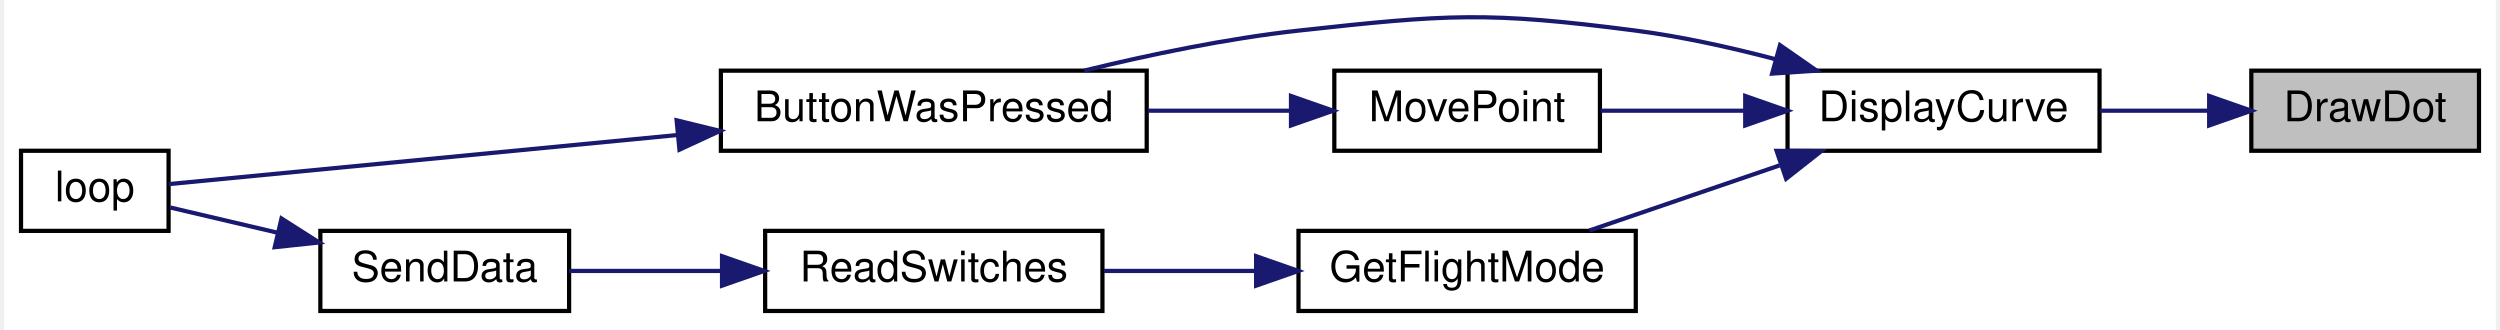
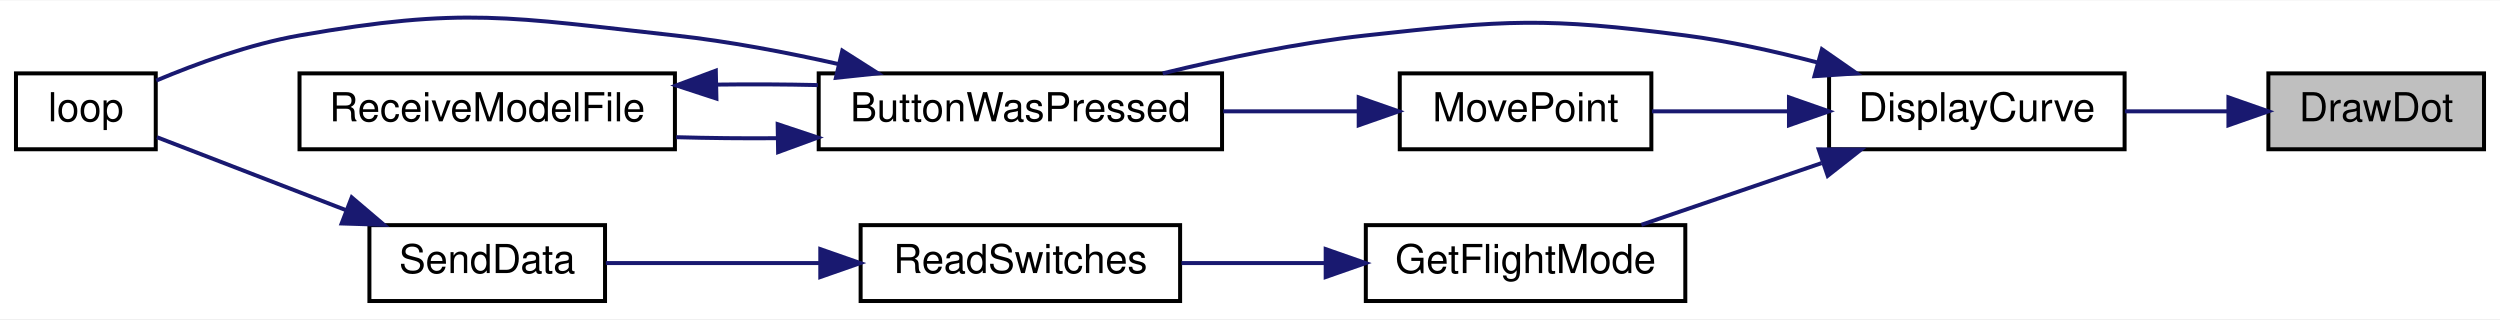
- <svg xmlns="http://www.w3.org/2000/svg" xmlns:xlink="http://www.w3.org/1999/xlink" width="591pt" height="78pt" viewBox="0.00 0.00 591.00 78.26">
-   <g id="graph0" class="graph" transform="scale(1 1) rotate(0) translate(4 74.26)">
-     <polygon fill="white" stroke="transparent" points="-4,4 -4,-74.26 587,-74.26 587,4 -4,4" />
+ <svg xmlns="http://www.w3.org/2000/svg" xmlns:xlink="http://www.w3.org/1999/xlink" width="626pt" height="80pt" viewBox="0.00 0.00 626.00 79.75">
+   <g id="graph0" class="graph" transform="scale(1 1) rotate(0) translate(4 75.75)">
+     <polygon fill="white" stroke="transparent" points="-4,4 -4,-75.75 622,-75.75 622,4 -4,4" />
    <g id="node1" class="node">
      <g id="a_node1">
        <a xlink:title=" ">
-           <polygon fill="#bfbfbf" stroke="black" points="529,-38.5 529,-57.5 583,-57.5 583,-38.5 529,-38.5" />
-           <text text-anchor="middle" x="556" y="-45.5" font-family="Helvetica,sans-Serif" font-size="10.00">DrawDot</text>
+           <polygon fill="#bfbfbf" stroke="black" points="564,-38.5 564,-57.5 618,-57.5 618,-38.5 564,-38.5" />
+           <text text-anchor="middle" x="591" y="-45.5" font-family="Helvetica,sans-Serif" font-size="10.00">DrawDot</text>
        </a>
      </g>
    </g>
    <g id="node2" class="node">
      <g id="a_node2">
        <a xlink:href="_transmitter_code_2src_2main_8cpp.html#af941d3a33327b2cee79e058ba9cd65f6" target="_top" xlink:title=" ">
-           <polygon fill="white" stroke="black" points="419,-38.5 419,-57.5 493,-57.5 493,-38.5 419,-38.5" />
-           <text text-anchor="middle" x="456" y="-45.5" font-family="Helvetica,sans-Serif" font-size="10.00">DisplayCurve</text>
+           <polygon fill="white" stroke="black" points="454,-38.5 454,-57.5 528,-57.5 528,-38.5 454,-38.5" />
+           <text text-anchor="middle" x="491" y="-45.5" font-family="Helvetica,sans-Serif" font-size="10.00">DisplayCurve</text>
        </a>
      </g>
    </g>
    <g id="edge1" class="edge">
-       <path fill="none" stroke="midnightblue" d="M518.75,-48C510.37,-48 501.46,-48 493.09,-48" />
-       <polygon fill="midnightblue" stroke="midnightblue" points="519,-51.5 529,-48 519,-44.5 519,-51.5" />
+       <path fill="none" stroke="midnightblue" d="M553.75,-48C545.37,-48 536.46,-48 528.09,-48" />
+       <polygon fill="midnightblue" stroke="midnightblue" points="554,-51.5 564,-48 554,-44.5 554,-51.5" />
    </g>
    <g id="node3" class="node">
      <g id="a_node3">
        <a xlink:href="_transmitter_code_2src_2main_8cpp.html#a8e7ccbf842764fd85cc578be263f7202" target="_top" xlink:title=" ">
-           <polygon fill="white" stroke="black" points="166,-38.5 166,-57.5 267,-57.5 267,-38.5 166,-38.5" />
-           <text text-anchor="middle" x="216.5" y="-45.5" font-family="Helvetica,sans-Serif" font-size="10.00">ButtonWasPressed</text>
+           <polygon fill="white" stroke="black" points="201,-38.5 201,-57.5 302,-57.5 302,-38.5 201,-38.5" />
+           <text text-anchor="middle" x="251.5" y="-45.5" font-family="Helvetica,sans-Serif" font-size="10.00">ButtonWasPressed</text>
        </a>
      </g>
    </g>
    <g id="edge2" class="edge">
-       <path fill="none" stroke="midnightblue" d="M416.08,-60.23C405.46,-63.02 393.88,-65.59 383,-67 347.74,-71.57 338.34,-70.88 303,-67 286.07,-65.14 267.59,-61.27 252.15,-57.51" />
-       <polygon fill="midnightblue" stroke="midnightblue" points="417.21,-63.55 425.91,-57.5 415.34,-56.8 417.21,-63.55" />
+       <path fill="none" stroke="midnightblue" d="M451.08,-60.23C440.46,-63.02 428.88,-65.59 418,-67 382.74,-71.57 373.34,-70.88 338,-67 321.07,-65.14 302.59,-61.27 287.15,-57.51" />
+       <polygon fill="midnightblue" stroke="midnightblue" points="452.21,-63.55 460.91,-57.5 450.34,-56.8 452.21,-63.55" />
+     </g>
+     <g id="node6" class="node">
+       <g id="a_node6">
+         <a xlink:href="_transmitter_code_2src_2main_8cpp.html#adf35f0ced7990f813a783d0ecd33bf64" target="_top" xlink:title=" ">
+           <polygon fill="white" stroke="black" points="338,-0.5 338,-19.5 418,-19.5 418,-0.5 338,-0.5" />
+           <text text-anchor="middle" x="378" y="-7.5" font-family="Helvetica,sans-Serif" font-size="10.00">GetFlightMode</text>
+         </a>
+       </g>
+     </g>
+     <g id="edge6" class="edge">
+       <path fill="none" stroke="midnightblue" d="M452.11,-35.03C437.32,-29.97 420.67,-24.27 407,-19.59" />
+       <polygon fill="midnightblue" stroke="midnightblue" points="451.4,-38.48 461.99,-38.41 453.66,-31.86 451.4,-38.48" />
+     </g>
+     <g id="node9" class="node">
+       <g id="a_node9">
+         <a xlink:href="_transmitter_code_2src_2main_8cpp.html#aad727ec0b0f9f34487a535eaa4a83172" target="_top" xlink:title="moves point very close to where user hit screen">
+           <polygon fill="white" stroke="black" points="346.5,-38.5 346.5,-57.5 409.5,-57.5 409.5,-38.5 346.5,-38.5" />
+           <text text-anchor="middle" x="378" y="-45.5" font-family="Helvetica,sans-Serif" font-size="10.00">MovePoint</text>
+         </a>
+       </g>
+     </g>
+     <g id="edge10" class="edge">
+       <path fill="none" stroke="midnightblue" d="M443.63,-48C432.16,-48 420.16,-48 409.65,-48" />
+       <polygon fill="midnightblue" stroke="midnightblue" points="443.96,-51.5 453.96,-48 443.96,-44.5 443.96,-51.5" />
+     </g>
+     <g id="node4" class="node">
+       <g id="a_node4">
+         <a xlink:href="_transmitter_code_2src_2main_8cpp.html#afe461d27b9c48d5921c00d521181f12f" target="_top" xlink:title=" ">
+           <polygon fill="white" stroke="black" points="0,-38.5 0,-57.5 35,-57.5 35,-38.5 0,-38.5" />
+           <text text-anchor="middle" x="17.5" y="-45.5" font-family="Helvetica,sans-Serif" font-size="10.00">loop</text>
+         </a>
+       </g>
+     </g>
+     <g id="edge3" class="edge">
+       <path fill="none" stroke="midnightblue" d="M206.1,-59.8C192.97,-62.76 178.49,-65.52 165,-67 123.47,-71.56 112.15,-74.22 71,-67 58.59,-64.82 45.24,-59.96 35.11,-55.7" />
+       <polygon fill="midnightblue" stroke="midnightblue" points="206.91,-63.2 215.85,-57.51 205.31,-56.39 206.91,-63.2" />
    </g>
    <g id="node5" class="node">
      <g id="a_node5">
-         <a xlink:href="_transmitter_code_2src_2main_8cpp.html#adf35f0ced7990f813a783d0ecd33bf64" target="_top" xlink:title=" ">
-           <polygon fill="white" stroke="black" points="303,-0.5 303,-19.5 383,-19.5 383,-0.5 303,-0.5" />
-           <text text-anchor="middle" x="343" y="-7.5" font-family="Helvetica,sans-Serif" font-size="10.00">GetFlightMode</text>
+         <a xlink:href="_transmitter_code_2src_2main_8cpp.html#ab7c9edf843c732d7fe296564f39bc0dc" target="_top" xlink:title="RECEIVE A MODEL FILE.">
+           <polygon fill="white" stroke="black" points="71,-38.5 71,-57.5 165,-57.5 165,-38.5 71,-38.5" />
+           <text text-anchor="middle" x="118" y="-45.5" font-family="Helvetica,sans-Serif" font-size="10.00">ReceiveModelFile</text>
        </a>
      </g>
    </g>
    <g id="edge4" class="edge">
-       <path fill="none" stroke="midnightblue" d="M417.11,-35.03C402.32,-29.97 385.67,-24.27 372,-19.59" />
-       <polygon fill="midnightblue" stroke="midnightblue" points="416.4,-38.48 426.99,-38.41 418.66,-31.86 416.4,-38.48" />
+       <path fill="none" stroke="midnightblue" d="M190.55,-41.27C182.08,-41.2 173.48,-41.29 165.32,-41.52" />
+       <polygon fill="midnightblue" stroke="midnightblue" points="190.73,-44.78 200.79,-41.43 190.84,-37.78 190.73,-44.78" />
+     </g>
+     <g id="edge5" class="edge">
+       <path fill="none" stroke="midnightblue" d="M175.45,-54.69C183.88,-54.8 192.51,-54.76 200.79,-54.57" />
+       <polygon fill="midnightblue" stroke="midnightblue" points="175.39,-51.19 165.32,-54.48 175.24,-58.19 175.39,-51.19" />
+     </g>
+     <g id="node7" class="node">
+       <g id="a_node7">
+         <a xlink:href="_transmitter_code_2src_2main_8cpp.html#ab0af36f3442ad4f2d0b716c14c7d6085" target="_top" xlink:title=" ">
+           <polygon fill="white" stroke="black" points="211.5,-0.5 211.5,-19.5 291.5,-19.5 291.5,-0.5 211.5,-0.5" />
+           <text text-anchor="middle" x="251.5" y="-7.5" font-family="Helvetica,sans-Serif" font-size="10.00">ReadSwitches</text>
+         </a>
+       </g>
+     </g>
+     <g id="edge7" class="edge">
+       <path fill="none" stroke="midnightblue" d="M327.7,-10C315.79,-10 303.22,-10 291.84,-10" />
+       <polygon fill="midnightblue" stroke="midnightblue" points="327.95,-13.5 337.95,-10 327.95,-6.5 327.95,-13.5" />
    </g>
    <g id="node8" class="node">
      <g id="a_node8">
-         <a xlink:href="_transmitter_code_2src_2main_8cpp.html#aad727ec0b0f9f34487a535eaa4a83172" target="_top" xlink:title="moves point very close to where user hit screen">
-           <polygon fill="white" stroke="black" points="311.5,-38.5 311.5,-57.5 374.5,-57.5 374.5,-38.5 311.5,-38.5" />
-           <text text-anchor="middle" x="343" y="-45.5" font-family="Helvetica,sans-Serif" font-size="10.00">MovePoint</text>
+         <a xlink:href="_radio_functions_8cpp.html#a3d7322e78f097d02d476f17a6306997c" target="_top" xlink:title=" ">
+           <polygon fill="white" stroke="black" points="88.5,-0.5 88.5,-19.5 147.5,-19.5 147.5,-0.5 88.5,-0.5" />
+           <text text-anchor="middle" x="118" y="-7.5" font-family="Helvetica,sans-Serif" font-size="10.00">SendData</text>
        </a>
      </g>
    </g>
    <g id="edge8" class="edge">
-       <path fill="none" stroke="midnightblue" d="M408.63,-48C397.16,-48 385.16,-48 374.65,-48" />
-       <polygon fill="midnightblue" stroke="midnightblue" points="408.96,-51.5 418.96,-48 408.96,-44.5 408.96,-51.5" />
-     </g>
-     <g id="node4" class="node">
-       <g id="a_node4">
-         <a xlink:href="_transmitter_code_2src_2main_8cpp.html#afe461d27b9c48d5921c00d521181f12f" target="_top" xlink:title=" ">
-           <polygon fill="white" stroke="black" points="0,-19.5 0,-38.5 35,-38.5 35,-19.5 0,-19.5" />
-           <text text-anchor="middle" x="17.5" y="-26.5" font-family="Helvetica,sans-Serif" font-size="10.00">loop</text>
-         </a>
-       </g>
-     </g>
-     <g id="edge3" class="edge">
-       <path fill="none" stroke="midnightblue" d="M155.73,-42.24C114.07,-38.22 61.42,-33.14 35.08,-30.6" />
-       <polygon fill="midnightblue" stroke="midnightblue" points="155.5,-45.73 165.79,-43.21 156.17,-38.76 155.5,-45.73" />
-     </g>
-     <g id="node6" class="node">
-       <g id="a_node6">
-         <a xlink:href="_transmitter_code_2src_2main_8cpp.html#ab0af36f3442ad4f2d0b716c14c7d6085" target="_top" xlink:title=" ">
-           <polygon fill="white" stroke="black" points="176.5,-0.5 176.5,-19.5 256.5,-19.5 256.5,-0.5 176.5,-0.5" />
-           <text text-anchor="middle" x="216.5" y="-7.5" font-family="Helvetica,sans-Serif" font-size="10.00">ReadSwitches</text>
-         </a>
-       </g>
-     </g>
-     <g id="edge5" class="edge">
-       <path fill="none" stroke="midnightblue" d="M292.7,-10C280.79,-10 268.22,-10 256.84,-10" />
-       <polygon fill="midnightblue" stroke="midnightblue" points="292.95,-13.5 302.95,-10 292.95,-6.5 292.95,-13.5" />
-     </g>
-     <g id="node7" class="node">
-       <g id="a_node7">
-         <a xlink:href="_radio_functions_8cpp.html#a3d7322e78f097d02d476f17a6306997c" target="_top" xlink:title=" ">
-           <polygon fill="white" stroke="black" points="71,-0.5 71,-19.5 130,-19.5 130,-0.5 71,-0.5" />
-           <text text-anchor="middle" x="100.5" y="-7.5" font-family="Helvetica,sans-Serif" font-size="10.00">SendData</text>
-         </a>
-       </g>
-     </g>
-     <g id="edge6" class="edge">
-       <path fill="none" stroke="midnightblue" d="M166.08,-10C153.75,-10 140.93,-10 130.01,-10" />
-       <polygon fill="midnightblue" stroke="midnightblue" points="166.27,-13.5 176.27,-10 166.27,-6.5 166.27,-13.5" />
-     </g>
-     <g id="edge7" class="edge">
-       <path fill="none" stroke="midnightblue" d="M60.78,-19.08C51.86,-21.18 42.82,-23.3 35.4,-25.04" />
-       <polygon fill="midnightblue" stroke="midnightblue" points="61.78,-22.44 70.71,-16.75 60.18,-15.63 61.78,-22.44" />
+       <path fill="none" stroke="midnightblue" d="M201.3,-10C183.24,-10 163.39,-10 147.71,-10" />
+       <polygon fill="midnightblue" stroke="midnightblue" points="201.4,-13.5 211.4,-10 201.4,-6.5 201.4,-13.5" />
    </g>
    <g id="edge9" class="edge">
-       <path fill="none" stroke="midnightblue" d="M301.19,-48C290.36,-48 278.55,-48 267.3,-48" />
-       <polygon fill="midnightblue" stroke="midnightblue" points="301.22,-51.5 311.22,-48 301.22,-44.5 301.22,-51.5" />
+       <path fill="none" stroke="midnightblue" d="M82.54,-23.29C66.53,-29.47 48.22,-36.53 35.29,-41.52" />
+       <polygon fill="midnightblue" stroke="midnightblue" points="84.07,-26.45 92.14,-19.59 81.55,-19.92 84.07,-26.45" />
+     </g>
+     <g id="edge11" class="edge">
+       <path fill="none" stroke="midnightblue" d="M336.19,-48C325.36,-48 313.55,-48 302.3,-48" />
+       <polygon fill="midnightblue" stroke="midnightblue" points="336.22,-51.5 346.22,-48 336.22,-44.5 336.22,-51.5" />
    </g>
  </g>
</svg>
